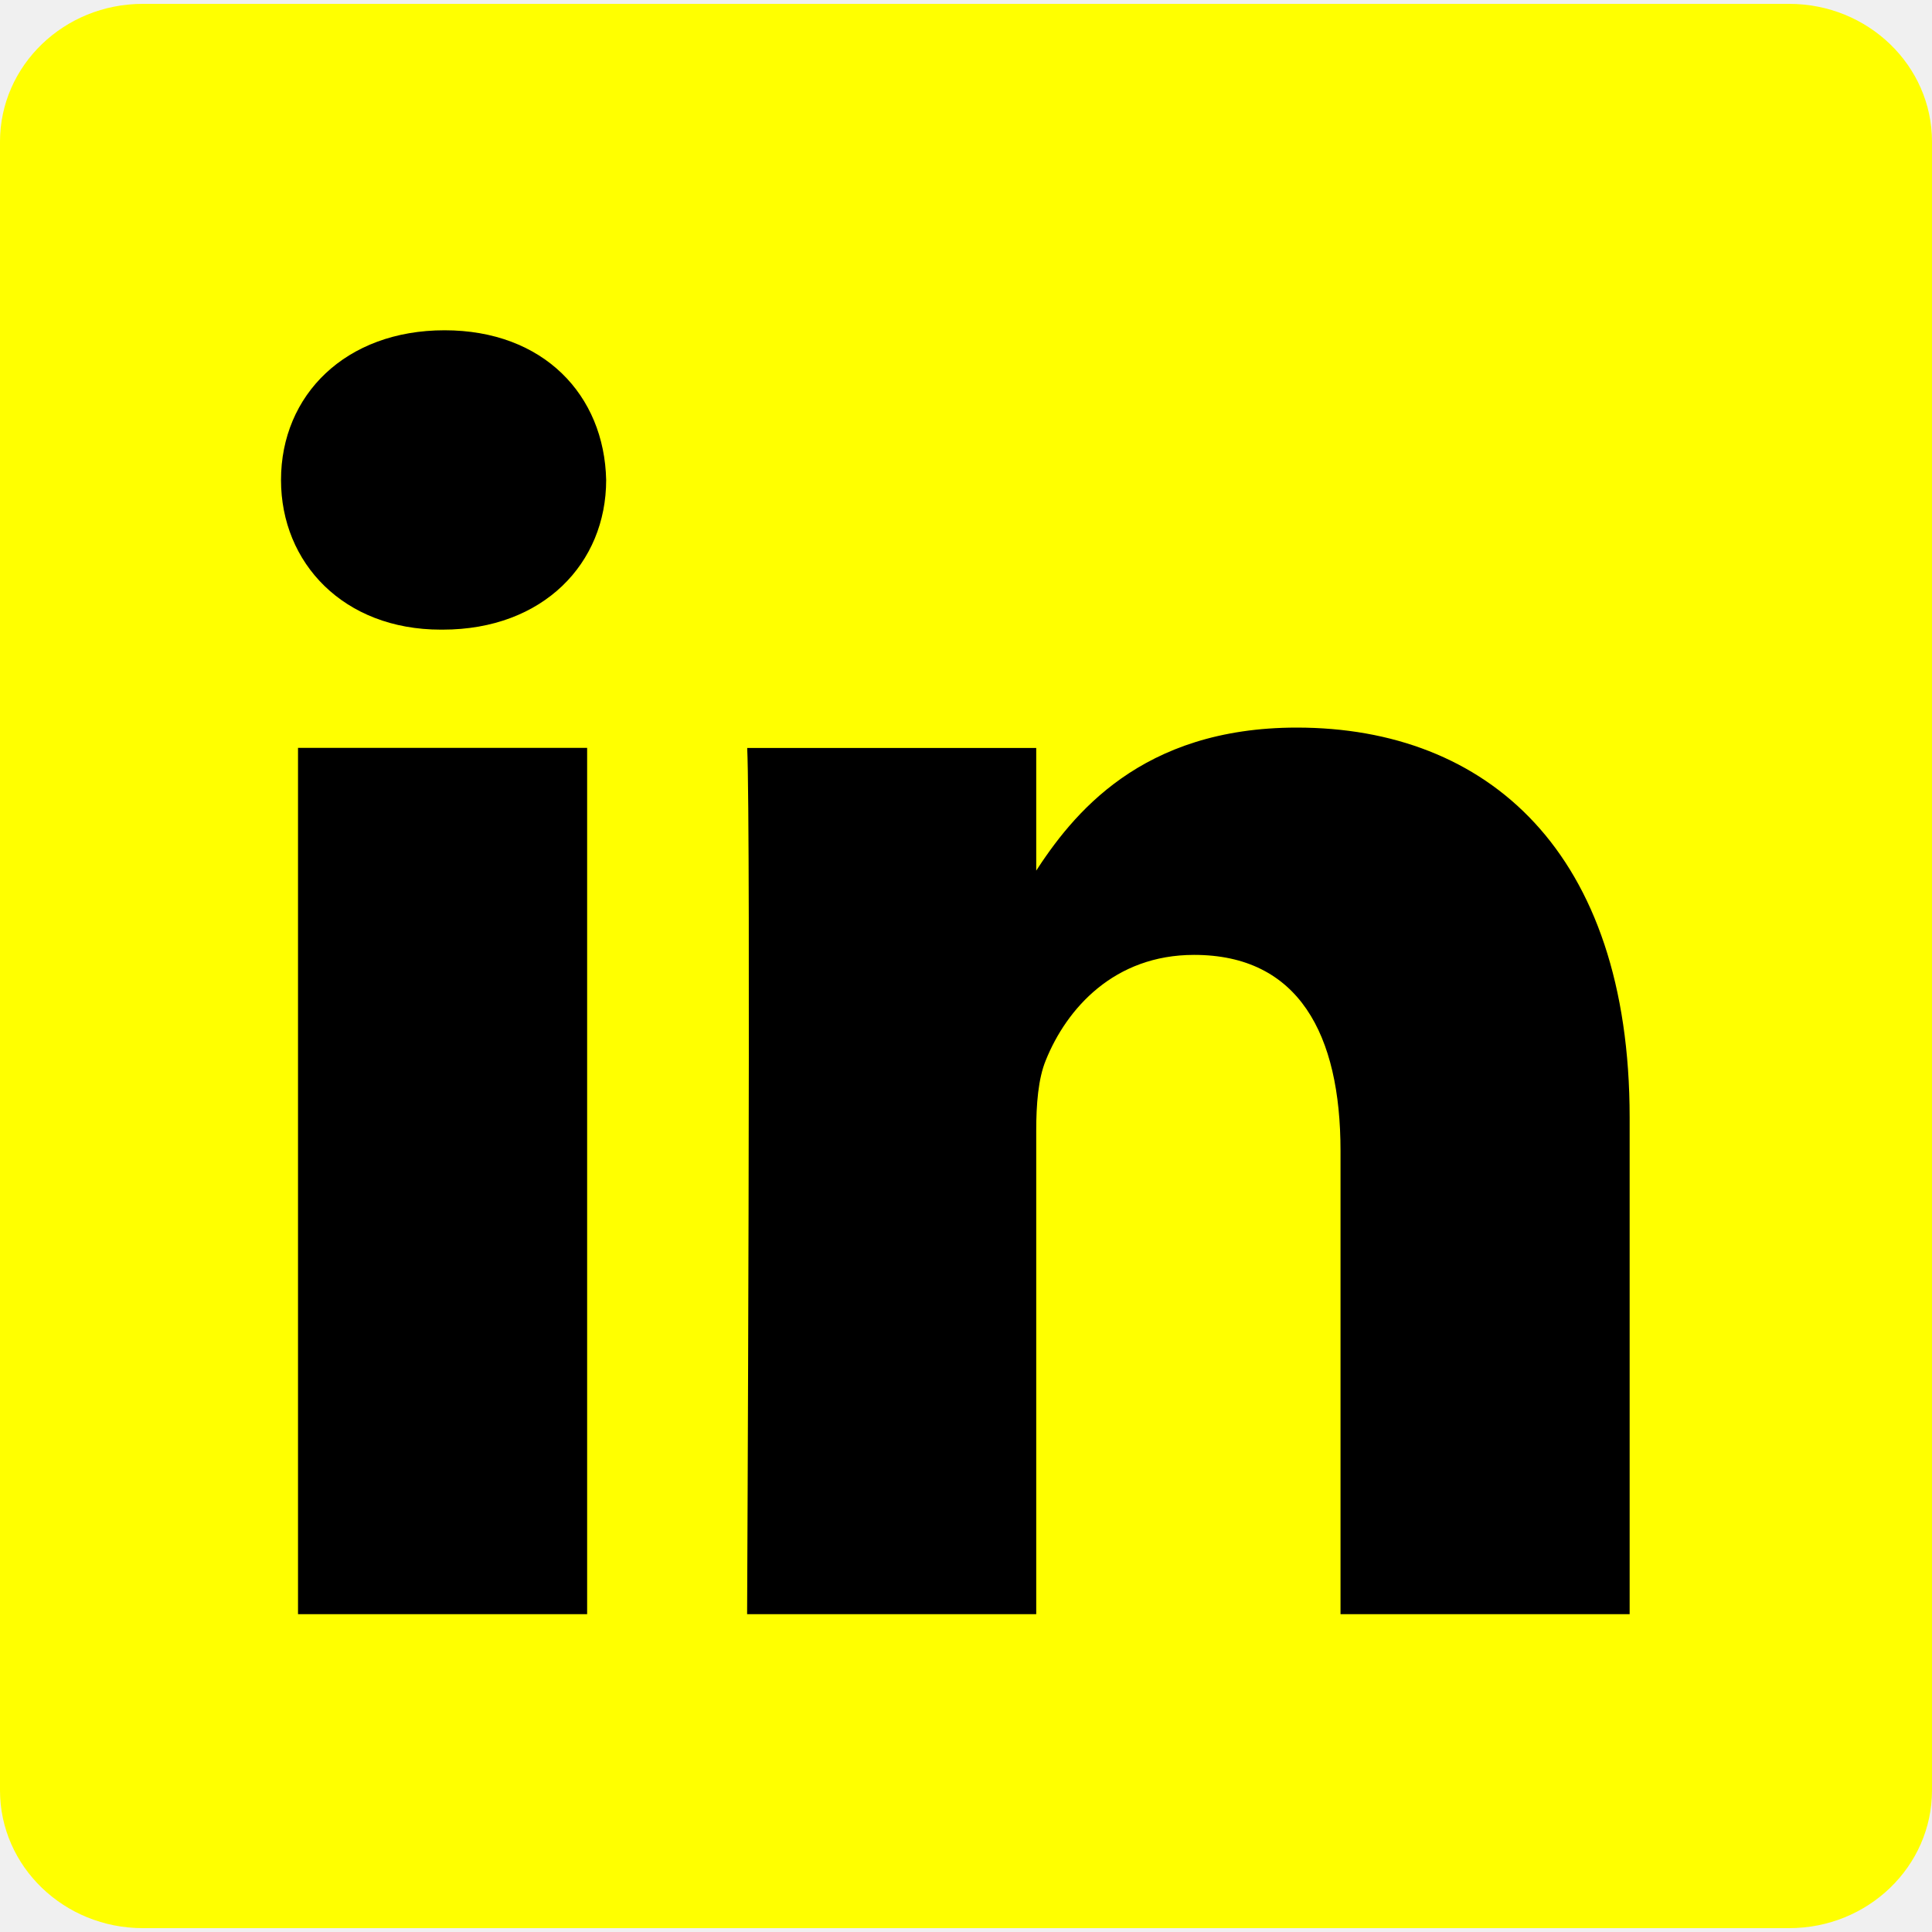
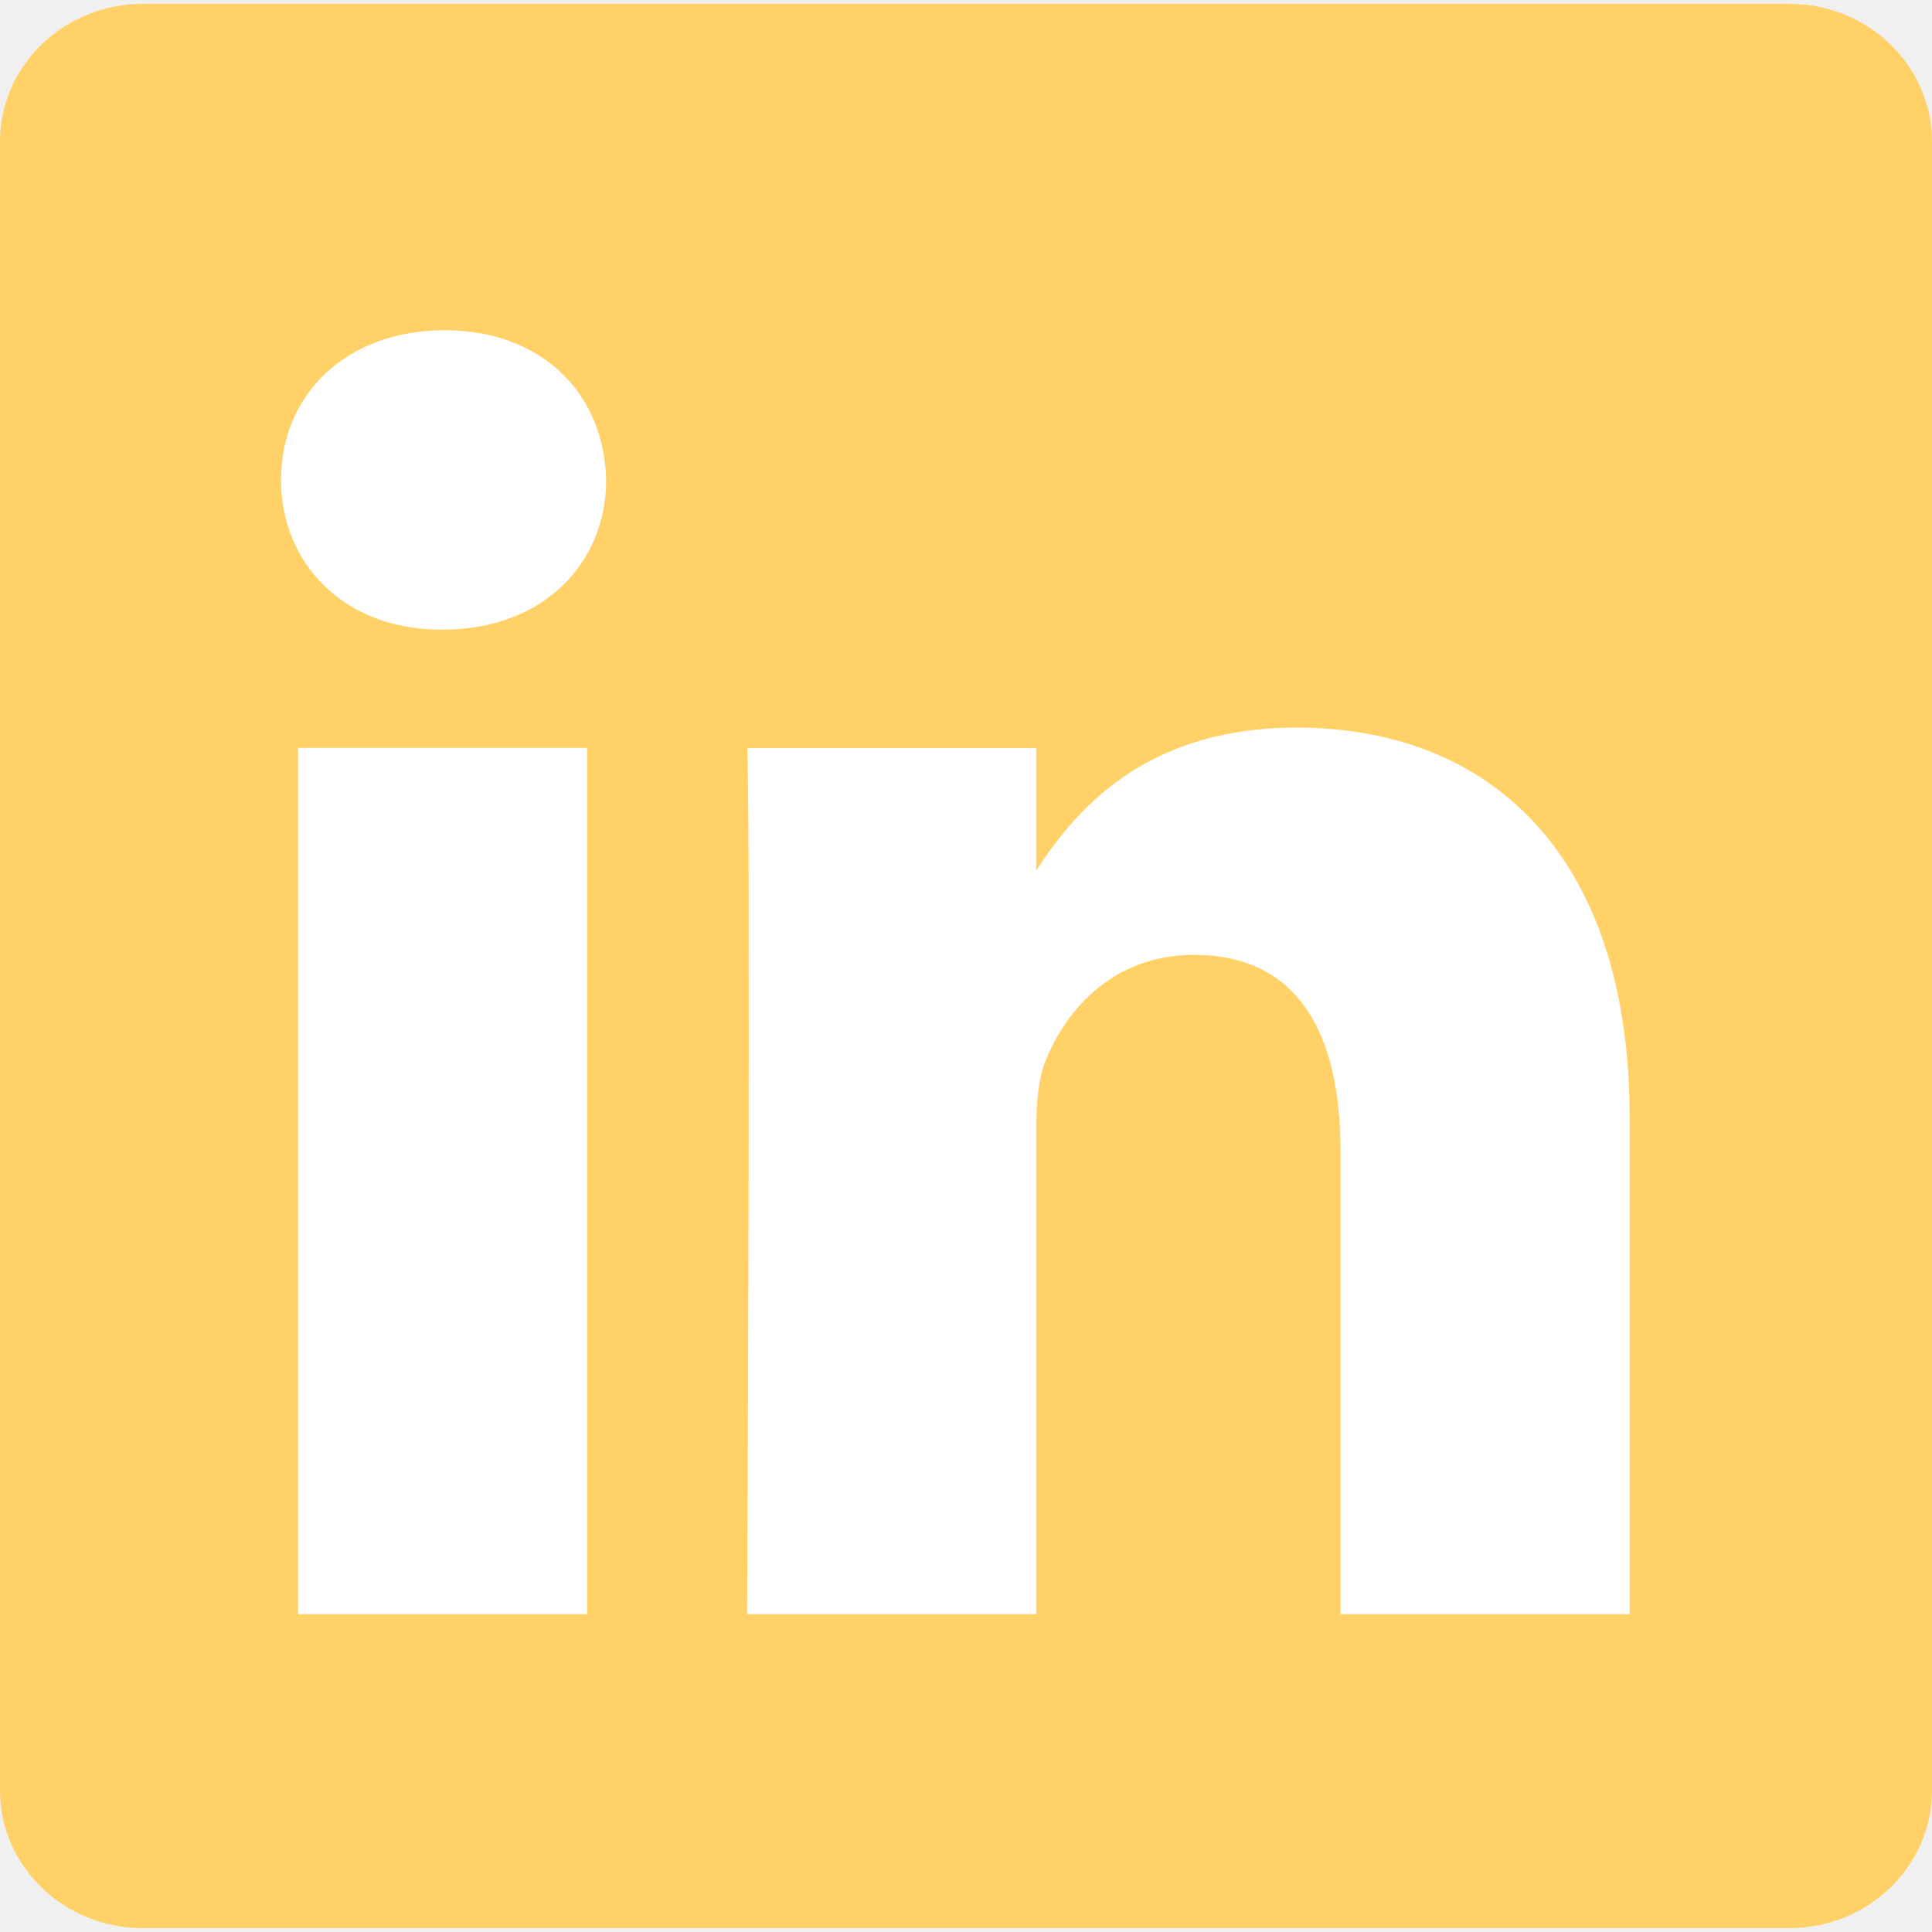
<svg xmlns="http://www.w3.org/2000/svg" width="20" height="20" viewBox="0 0 20 20" fill="black">
  <g clip-path="url(#clip0_348_10467)">
-     <path d="M0 1.467C0 0.679 0.662 0.04 1.478 0.04H18.522C19.338 0.04 20 0.679 20 1.467V18.533C20 19.321 19.338 19.96 18.522 19.96H1.478C0.662 19.96 0 19.321 0 18.534V1.467V1.467Z" fill="yellow" />
-     <path d="M6.078 16.71V7.742H3.085V16.71H6.078H6.078ZM4.582 6.518C5.626 6.518 6.275 5.829 6.275 4.969C6.256 4.089 5.626 3.419 4.602 3.419C3.578 3.419 2.909 4.089 2.909 4.969C2.909 5.829 3.558 6.518 4.563 6.518H4.582L4.582 6.518ZM7.734 16.71H10.727V11.703C10.727 11.435 10.747 11.167 10.826 10.976C11.042 10.44 11.534 9.885 12.361 9.885C13.444 9.885 13.877 10.707 13.877 11.913V16.71H16.87V11.568C16.87 8.814 15.393 7.532 13.425 7.532C11.81 7.532 11.101 8.431 10.707 9.043H10.727V7.743H7.735C7.774 8.584 7.734 16.711 7.734 16.711L7.734 16.71Z" fill="black" />
+     <path d="M0 1.467C0 0.679 0.662 0.04 1.478 0.04H18.522C19.338 0.04 20 0.679 20 1.467V18.533C20 19.321 19.338 19.96 18.522 19.96H1.478C0.662 19.96 0 19.321 0 18.534V1.467V1.467Z" fill="#FFD166" />
+     <path d="M6.078 16.71V7.742H3.085V16.71H6.078H6.078ZM4.582 6.518C5.626 6.518 6.275 5.829 6.275 4.969C6.256 4.089 5.626 3.419 4.602 3.419C3.578 3.419 2.909 4.089 2.909 4.969C2.909 5.829 3.558 6.518 4.563 6.518H4.582L4.582 6.518ZM7.734 16.71H10.727V11.703C10.727 11.435 10.747 11.167 10.826 10.976C11.042 10.44 11.534 9.885 12.361 9.885C13.444 9.885 13.877 10.707 13.877 11.913V16.71H16.87V11.568C16.87 8.814 15.393 7.532 13.425 7.532C11.81 7.532 11.101 8.431 10.707 9.043H10.727V7.743H7.735C7.774 8.584 7.734 16.711 7.734 16.711L7.734 16.71Z" fill="white" />
  </g>
  <defs>
    <clipPath id="clip0_348_10467">
      <rect width="20" height="20" fill="white" />
    </clipPath>
  </defs>
</svg>
